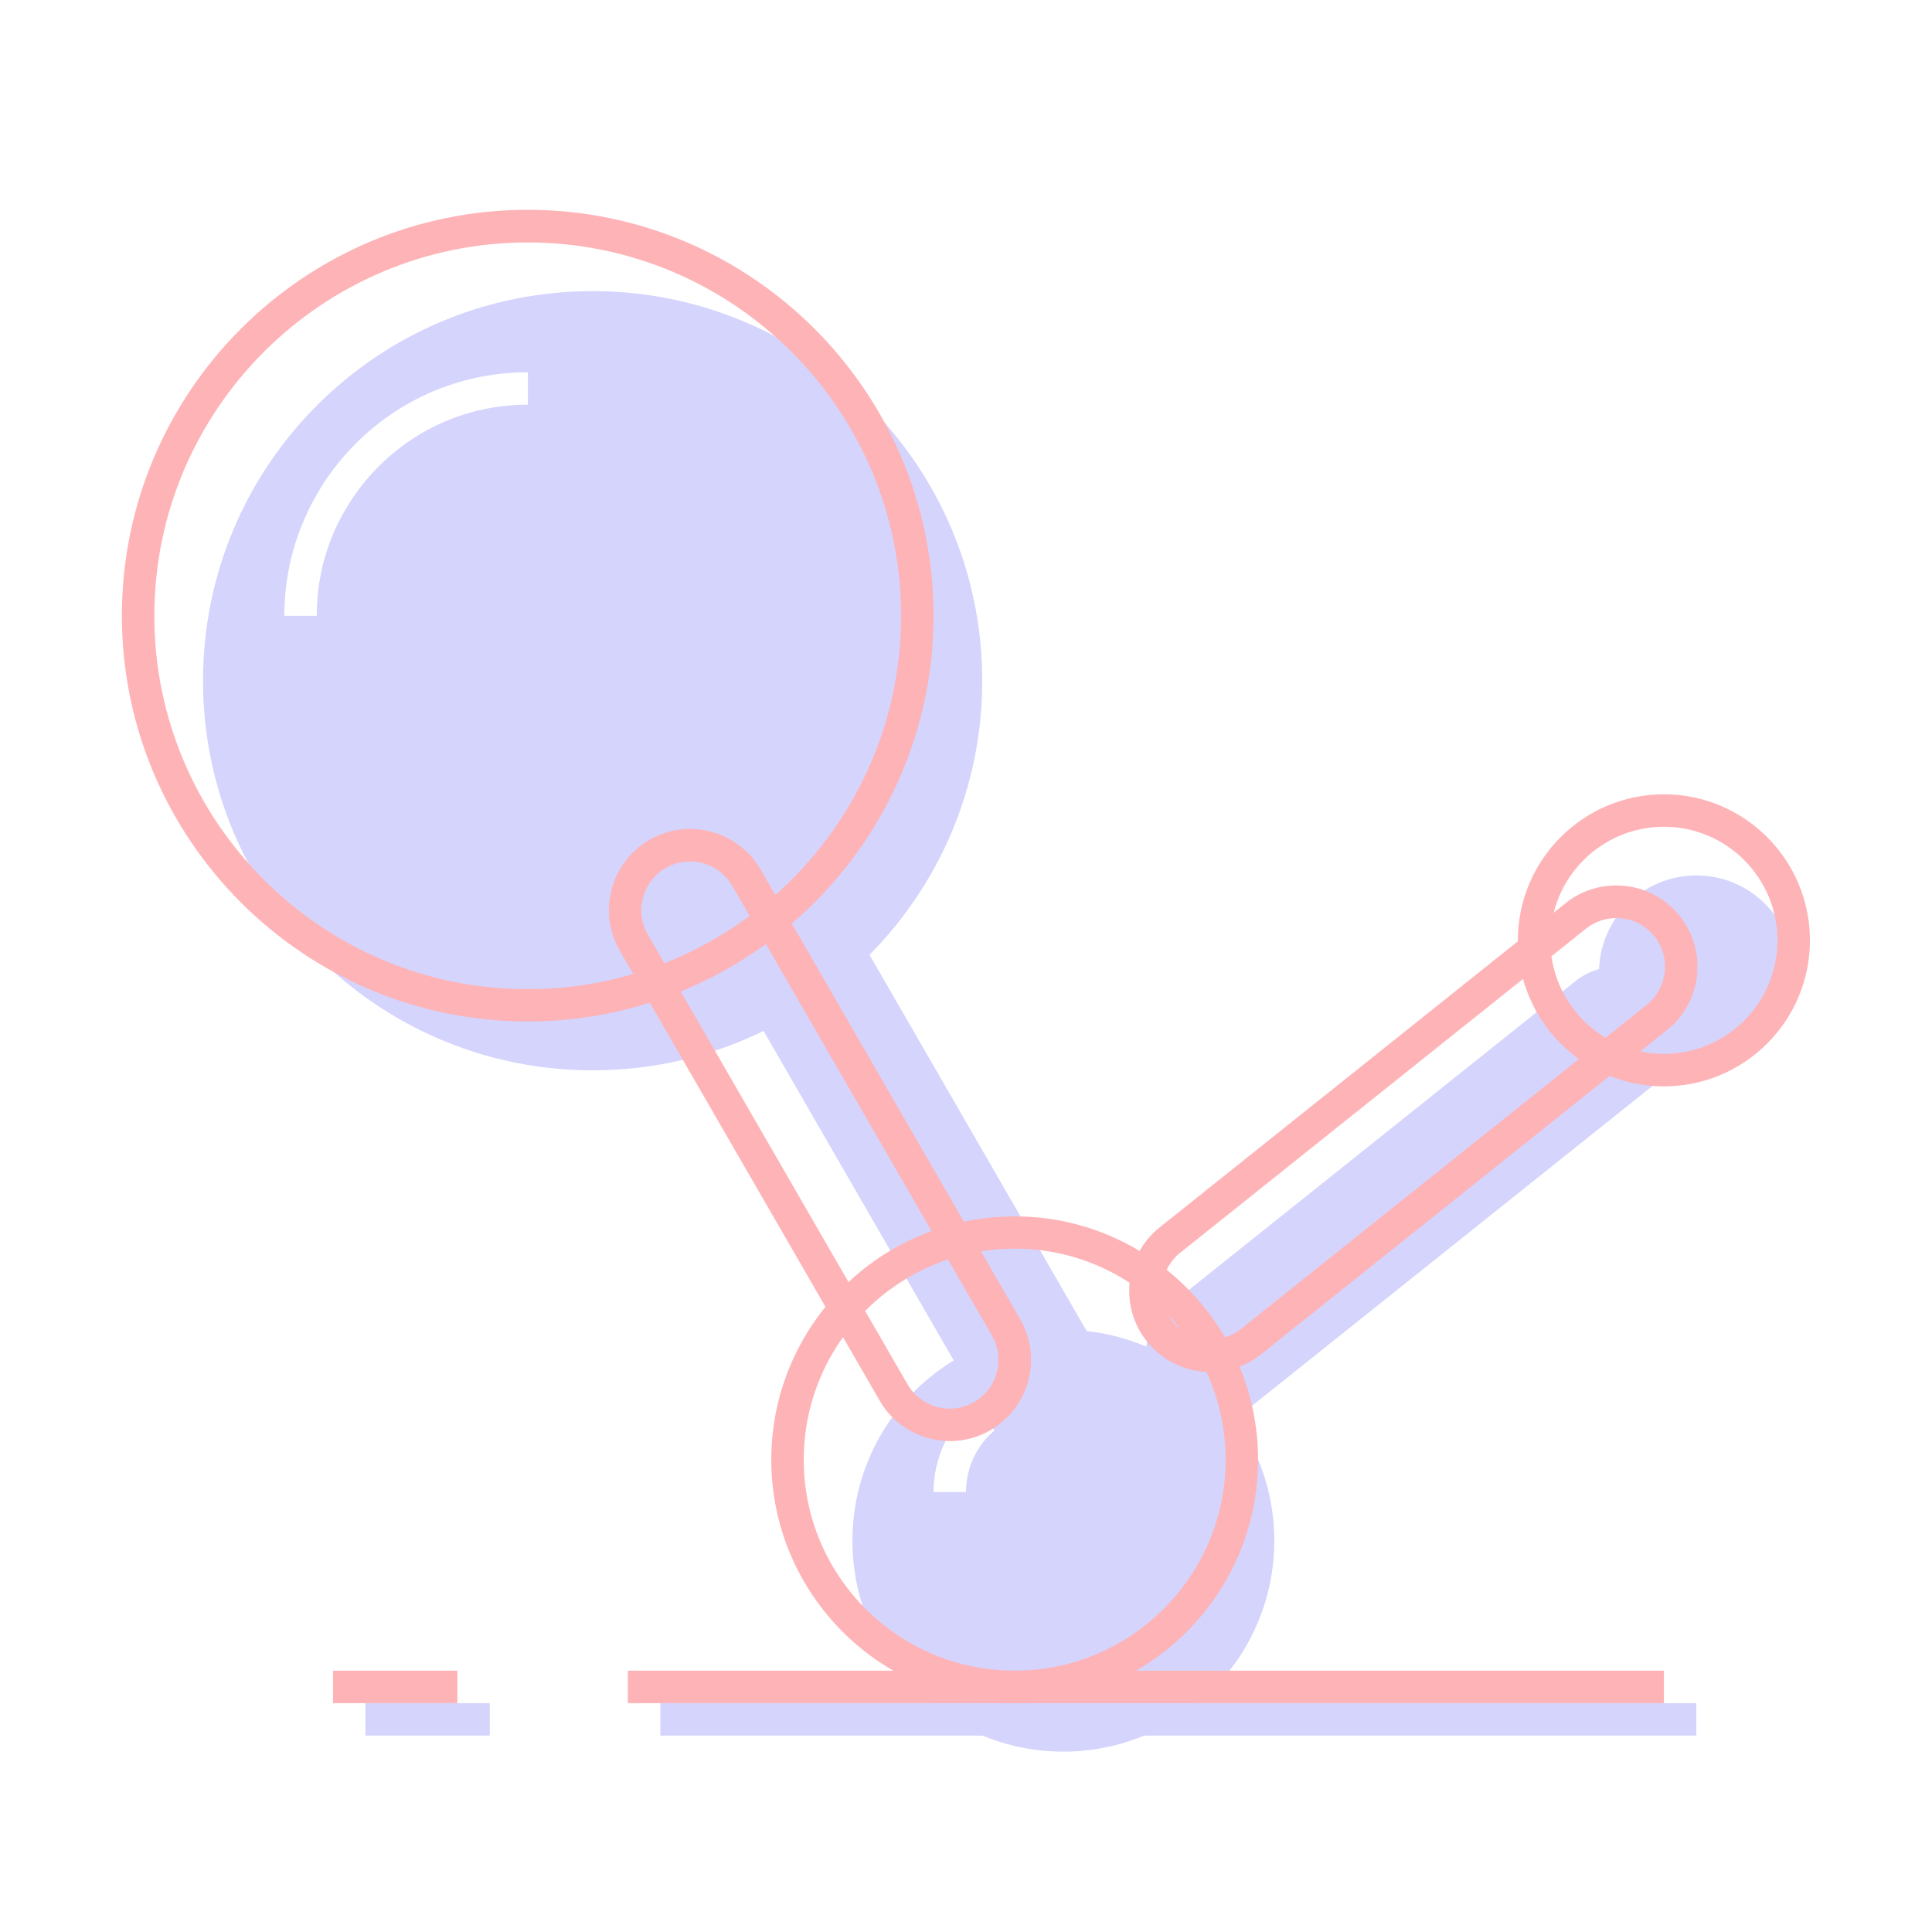
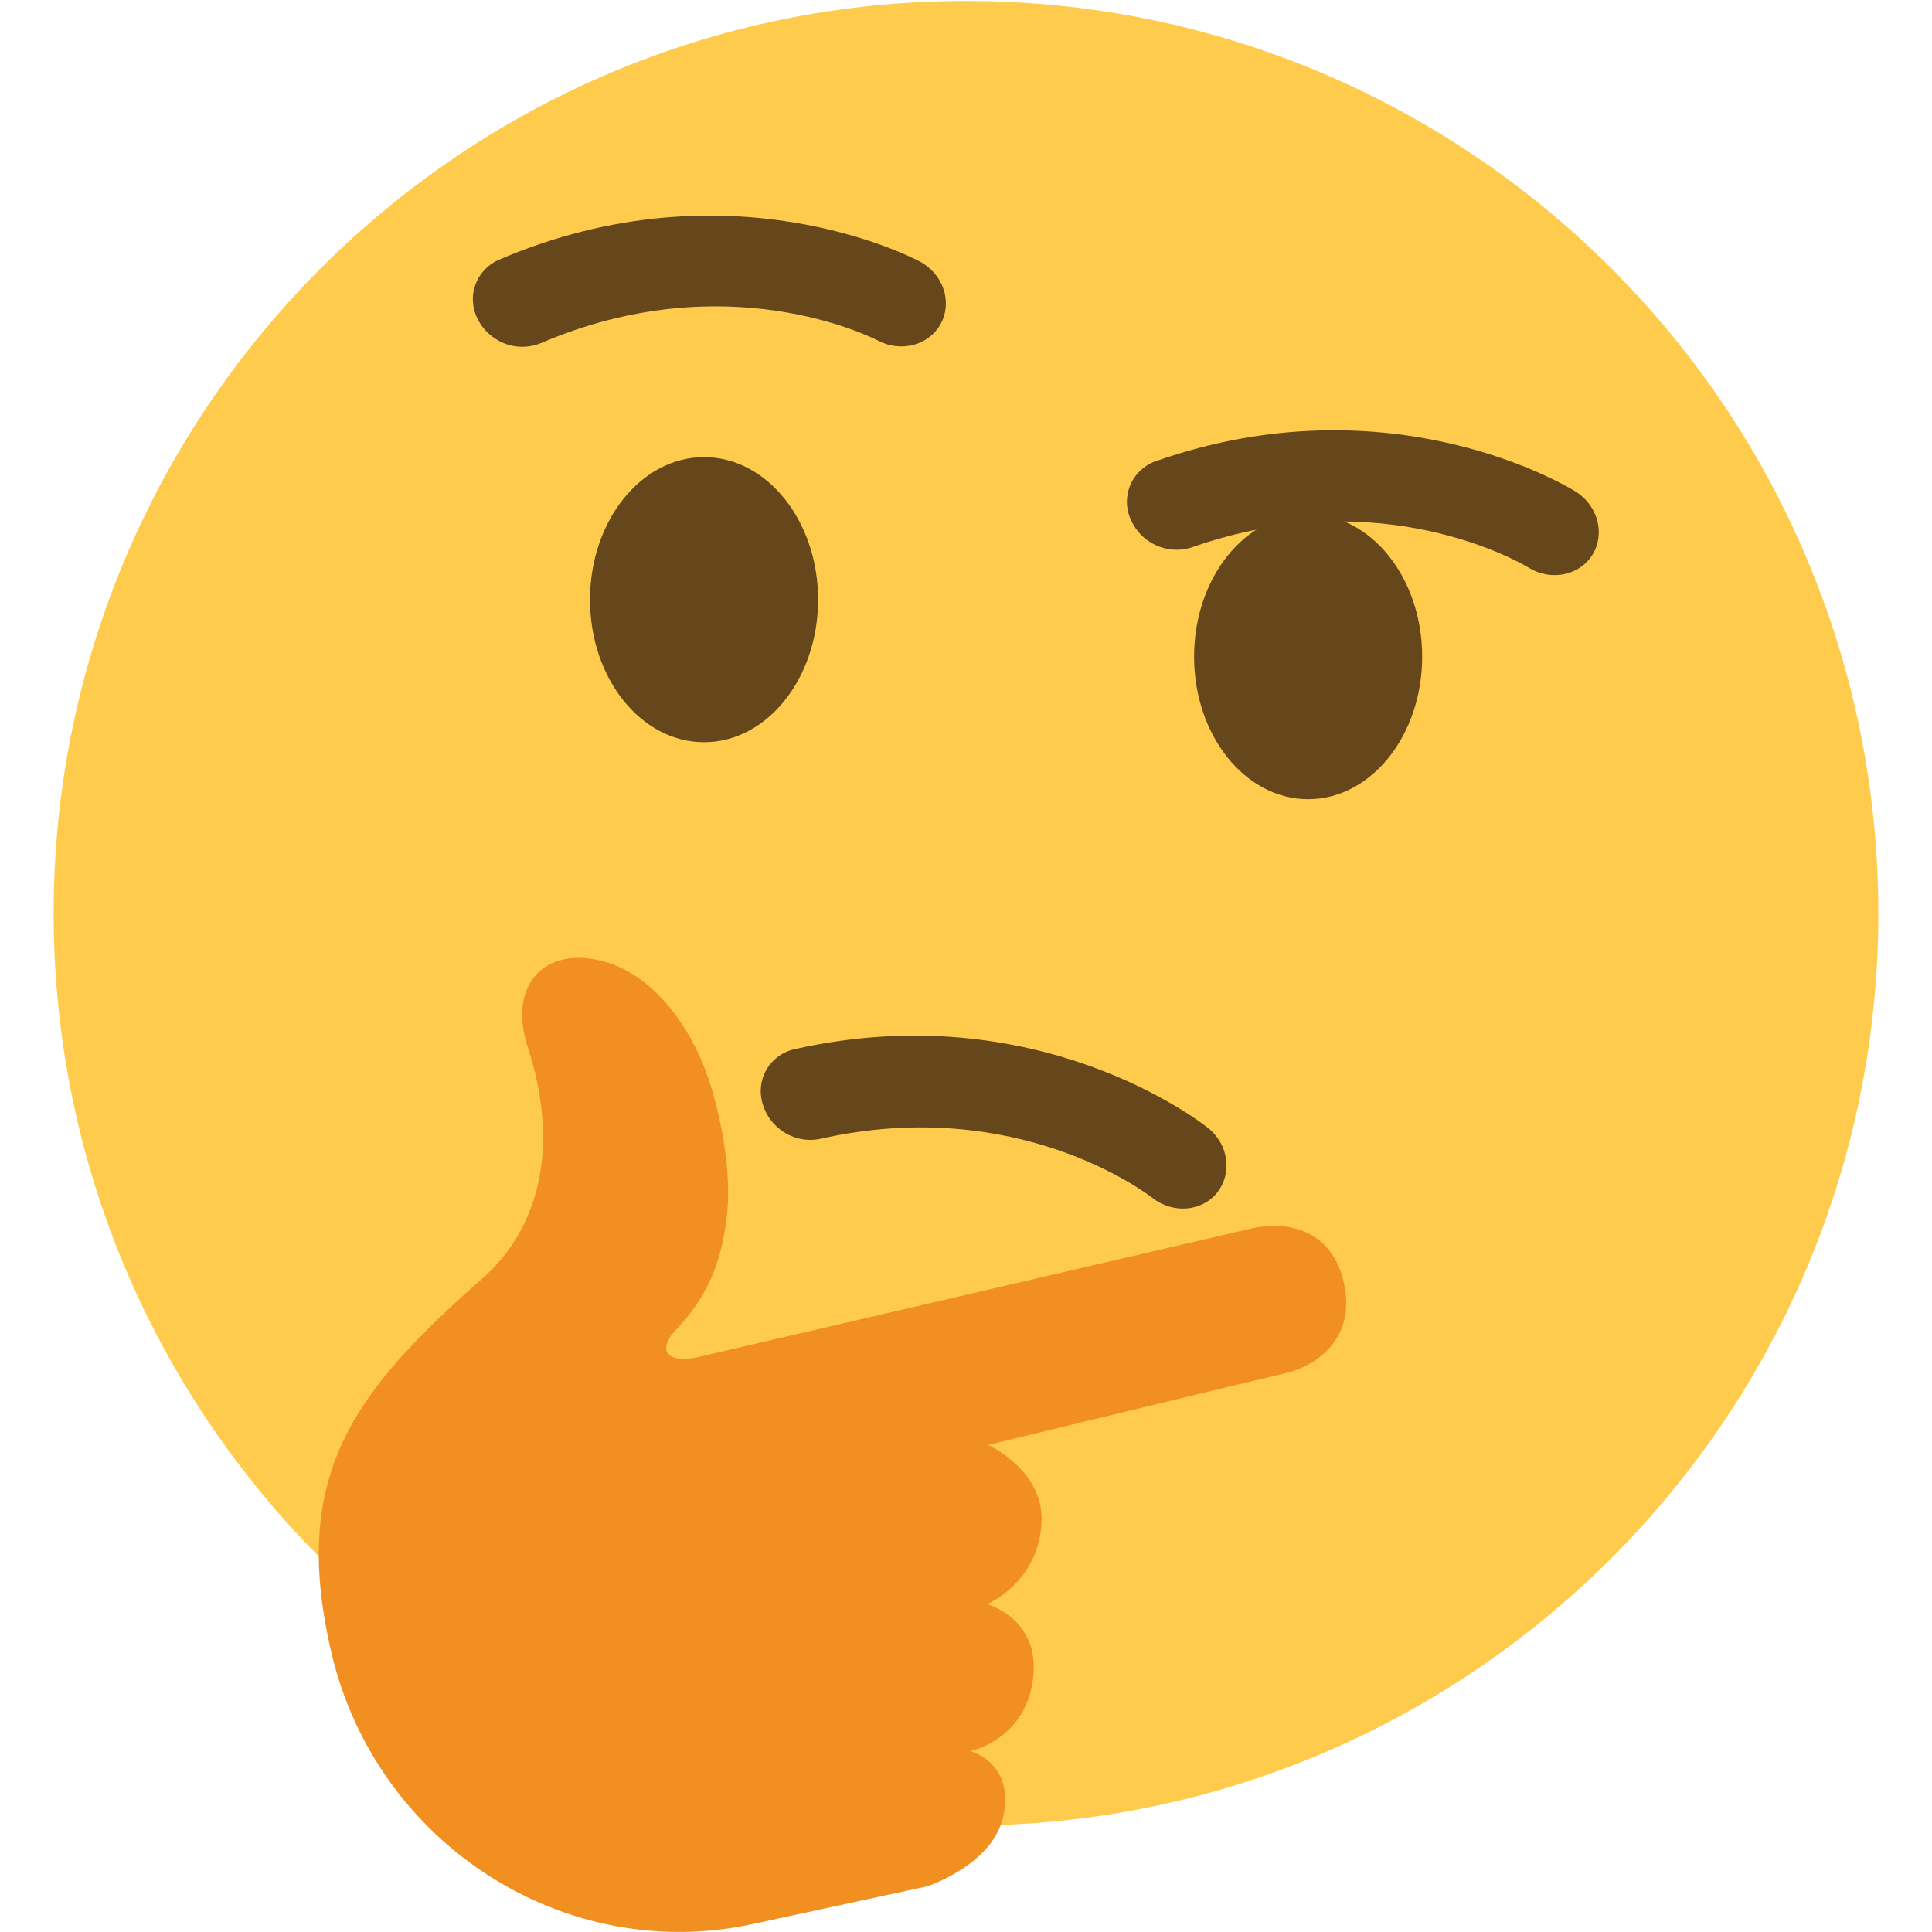
- <svg xmlns="http://www.w3.org/2000/svg" t="1648614558199" class="icon" viewBox="0 0 1024 1024" version="1.1" p-id="1451" width="200" height="200">
-   <defs>
-     <style type="text/css">@font-face { font-family: feedback-iconfont; src: url("//at.alicdn.com/t/font_1031158_u69w8yhxdu.woff2?t=1630033759944") format("woff2"), url("//at.alicdn.com/t/font_1031158_u69w8yhxdu.woff?t=1630033759944") format("woff"), url("//at.alicdn.com/t/font_1031158_u69w8yhxdu.ttf?t=1630033759944") format("truetype"); }
- </style>
-   </defs>
-   <path d="M563.6 704.8c-61.8 0-111.8 50.1-111.8 111.8 0 61.8 50.1 111.8 111.8 111.8 61.8 0 111.8-50.1 111.8-111.8 0-61.7-50-111.8-111.8-111.8z m-8.6 43c-23.7 0-43 19.3-43 43h-17.2c0-33.2 27-60.2 60.2-60.2v17.2zM314.1 154.3c-114 0-206.5 92.4-206.5 206.5 0 114 92.4 206.5 206.5 206.5 114 0 206.5-92.4 206.5-206.5s-92.4-206.5-206.5-206.5z m-34.4 60.2c-28.8 0-56.2 10.9-77 30.8-6.1 5.8-11.6 12.3-16.3 19.4-3.6 5.5-6.8 11.3-9.4 17.3-6.1 14-9.1 29-9.1 44.4h-17.2c0-17.8 3.6-35 10.6-51.2 3-7 6.7-13.7 10.8-20 5.4-8.1 11.7-15.6 18.8-22.4 24.1-22.9 55.6-35.5 88.9-35.5v17.2z" fill="#D5D4FD" p-id="1452" />
-   <path d="M899.1 919.9H350v-17.2h549.1v17.2z m-639.5 0h-65.9v-17.2h65.9v17.2z" fill="#D5D4FD" p-id="1453" />
-   <path d="M881.9 902.7H332.8v-17.2h549.1v17.2z m-639.5 0h-65.9v-17.2h65.9v17.2z" fill="#FEB3B7" p-id="1454" />
-   <path d="M883.6 525.3c11.9 14.8 9.4 36.5-5.4 48.4L663.1 745.5c-14.8 11.9-36.5 9.4-48.4-5.4-11.9-14.8-9.4-36.5 5.4-48.4l215.1-171.8c14.9-11.8 36.5-9.4 48.4 5.4zM400.2 469.8c16.5-9.5 37.5-3.9 47 12.6l137.6 238.4c9.5 16.5 3.9 37.5-12.6 47s-37.5 3.9-47-12.6L387.6 516.8c-9.5-16.4-3.9-37.5 12.6-47z" fill="#D5D4FD" p-id="1455" />
-   <path d="M899.1 464c28.5 0 51.6 23.1 51.6 51.6s-23.1 51.6-51.6 51.6-51.6-23.1-51.6-51.6 23.1-51.6 51.6-51.6z" fill="#D5D4FD" p-id="1456" />
-   <path d="M641.6 727.2c-12.6 0-25.2-5.5-33.7-16.2-14.8-18.5-11.8-45.7 6.8-60.5l215.1-171.8c18.5-14.8 45.7-11.8 60.5 6.8 14.8 18.5 11.8 45.7-6.8 60.5L668.4 717.8c-7.9 6.3-17.4 9.4-26.8 9.4z m215.1-240.6c-5.6 0-11.3 1.8-16.1 5.6L625.5 664c-11.1 8.9-12.9 25.2-4.1 36.3 8.9 11.1 25.2 12.9 36.3 4.1l215.1-171.8c11.1-8.9 12.9-25.2 4.1-36.3-5.1-6.4-12.6-9.7-20.2-9.7zM503.5 763.8c-14.9 0-29.4-7.7-37.3-21.5L328.5 503.9c-11.9-20.5-4.8-46.9 15.8-58.8 20.6-11.8 46.9-4.8 58.8 15.7l137.6 238.4c11.9 20.5 4.8 46.9-15.7 58.8-6.9 4-14.2 5.8-21.5 5.8zM365.7 456.6c-4.4 0-8.8 1.1-12.9 3.5-6 3.4-10.2 9-12 15.7-1.8 6.7-0.9 13.6 2.6 19.6L481 733.7c7.1 12.3 22.9 16.6 35.3 9.4 6-3.4 10.2-9 12-15.7 1.8-6.7 0.9-13.6-2.6-19.6L388.1 469.5c-4.8-8.3-13.5-12.9-22.4-12.9z" fill="#FEB3B7" p-id="1457" />
-   <path d="M279.7 541.4c-118.6 0-215.1-96.5-215.1-215.1s96.5-215.1 215.1-215.1 215.1 96.5 215.1 215.1-96.5 215.1-215.1 215.1z m0-412.9c-109.1 0-197.9 88.8-197.9 197.9s88.8 197.9 197.9 197.9 197.9-88.8 197.9-197.9-88.8-197.9-197.9-197.9zM537.8 902.7c-71.2 0-129-57.9-129-129s57.9-129 129-129 129 57.9 129 129-57.8 129-129 129z m0-240.9C476.1 661.8 426 712 426 773.7s50.2 111.8 111.8 111.8 111.8-50.2 111.8-111.8-50.1-111.9-111.8-111.9zM881.9 575.8c-42.7 0-77.4-34.7-77.4-77.4s34.7-77.4 77.4-77.4 77.4 34.7 77.4 77.4-34.7 77.4-77.4 77.4z m0-137.6c-33.2 0-60.2 27-60.2 60.2s27 60.2 60.2 60.2 60.2-27 60.2-60.2-27-60.2-60.2-60.2z" fill="#FEB3B7" p-id="1458" />
+ <svg xmlns="http://www.w3.org/2000/svg" width="32" height="32" viewBox="0 0 36 36">
+   <circle cx="18" cy="17.018" r="17" fill="#FFCB4C" />
+   <path fill="#65471B" d="M14.524 21.036a.914.914 0 0 1-.312-.464a.799.799 0 0 1 .59-1.021c4.528-1.021 7.577 1.363 7.706 1.465c.384.306.459.845.173 1.205c-.286.358-.828.401-1.211.097c-.11-.084-2.523-1.923-6.182-1.098a.91.91 0 0 1-.764-.184z" />
+   <ellipse cx="13.119" cy="11.174" fill="#65471B" rx="2.125" ry="2.656" />
+   <ellipse cx="24.375" cy="12.236" fill="#65471B" rx="2.125" ry="2.656" />
+   <path fill="#F19020" d="M17.276 35.149s1.265-.411 1.429-1.352c.173-.972-.624-1.167-.624-1.167s1.041-.208 1.172-1.376c.123-1.101-.861-1.363-.861-1.363s.97-.4 1.016-1.539c.038-.959-.995-1.428-.995-1.428s5.038-1.221 5.556-1.341c.516-.12 1.32-.615 1.069-1.694c-.249-1.08-1.204-1.118-1.697-1.003c-.494.115-6.744 1.566-8.9 2.068l-1.439.334c-.54.127-.785-.11-.404-.512c.508-.536.833-1.129.946-2.113c.119-1.035-.232-2.313-.433-2.809c-.374-.921-1.005-1.649-1.734-1.899c-1.137-.39-1.945.321-1.542 1.561c.604 1.854.208 3.375-.833 4.293c-2.449 2.157-3.588 3.695-2.83 6.973c.828 3.575 4.377 5.876 7.952 5.048l3.152-.681z" />
+   <path fill="#65471B" d="M9.296 6.351a.925.925 0 0 1-.391-.399a.8.8 0 0 1 .393-1.112c4.266-1.831 7.699-.043 7.843.034c.433.231.608.747.391 1.154c-.216.405-.74.546-1.173.318c-.123-.063-2.832-1.432-6.278.047a.915.915 0 0 1-.785-.042zm12.135 3.75a.924.924 0 0 1-.362-.424a.8.8 0 0 1 .468-1.084c4.381-1.536 7.685.48 7.823.567c.415.26.555.787.312 1.178c-.242.39-.776.495-1.191.238c-.12-.072-2.727-1.621-6.267-.379a.924.924 0 0 1-.783-.096z" />
</svg>
